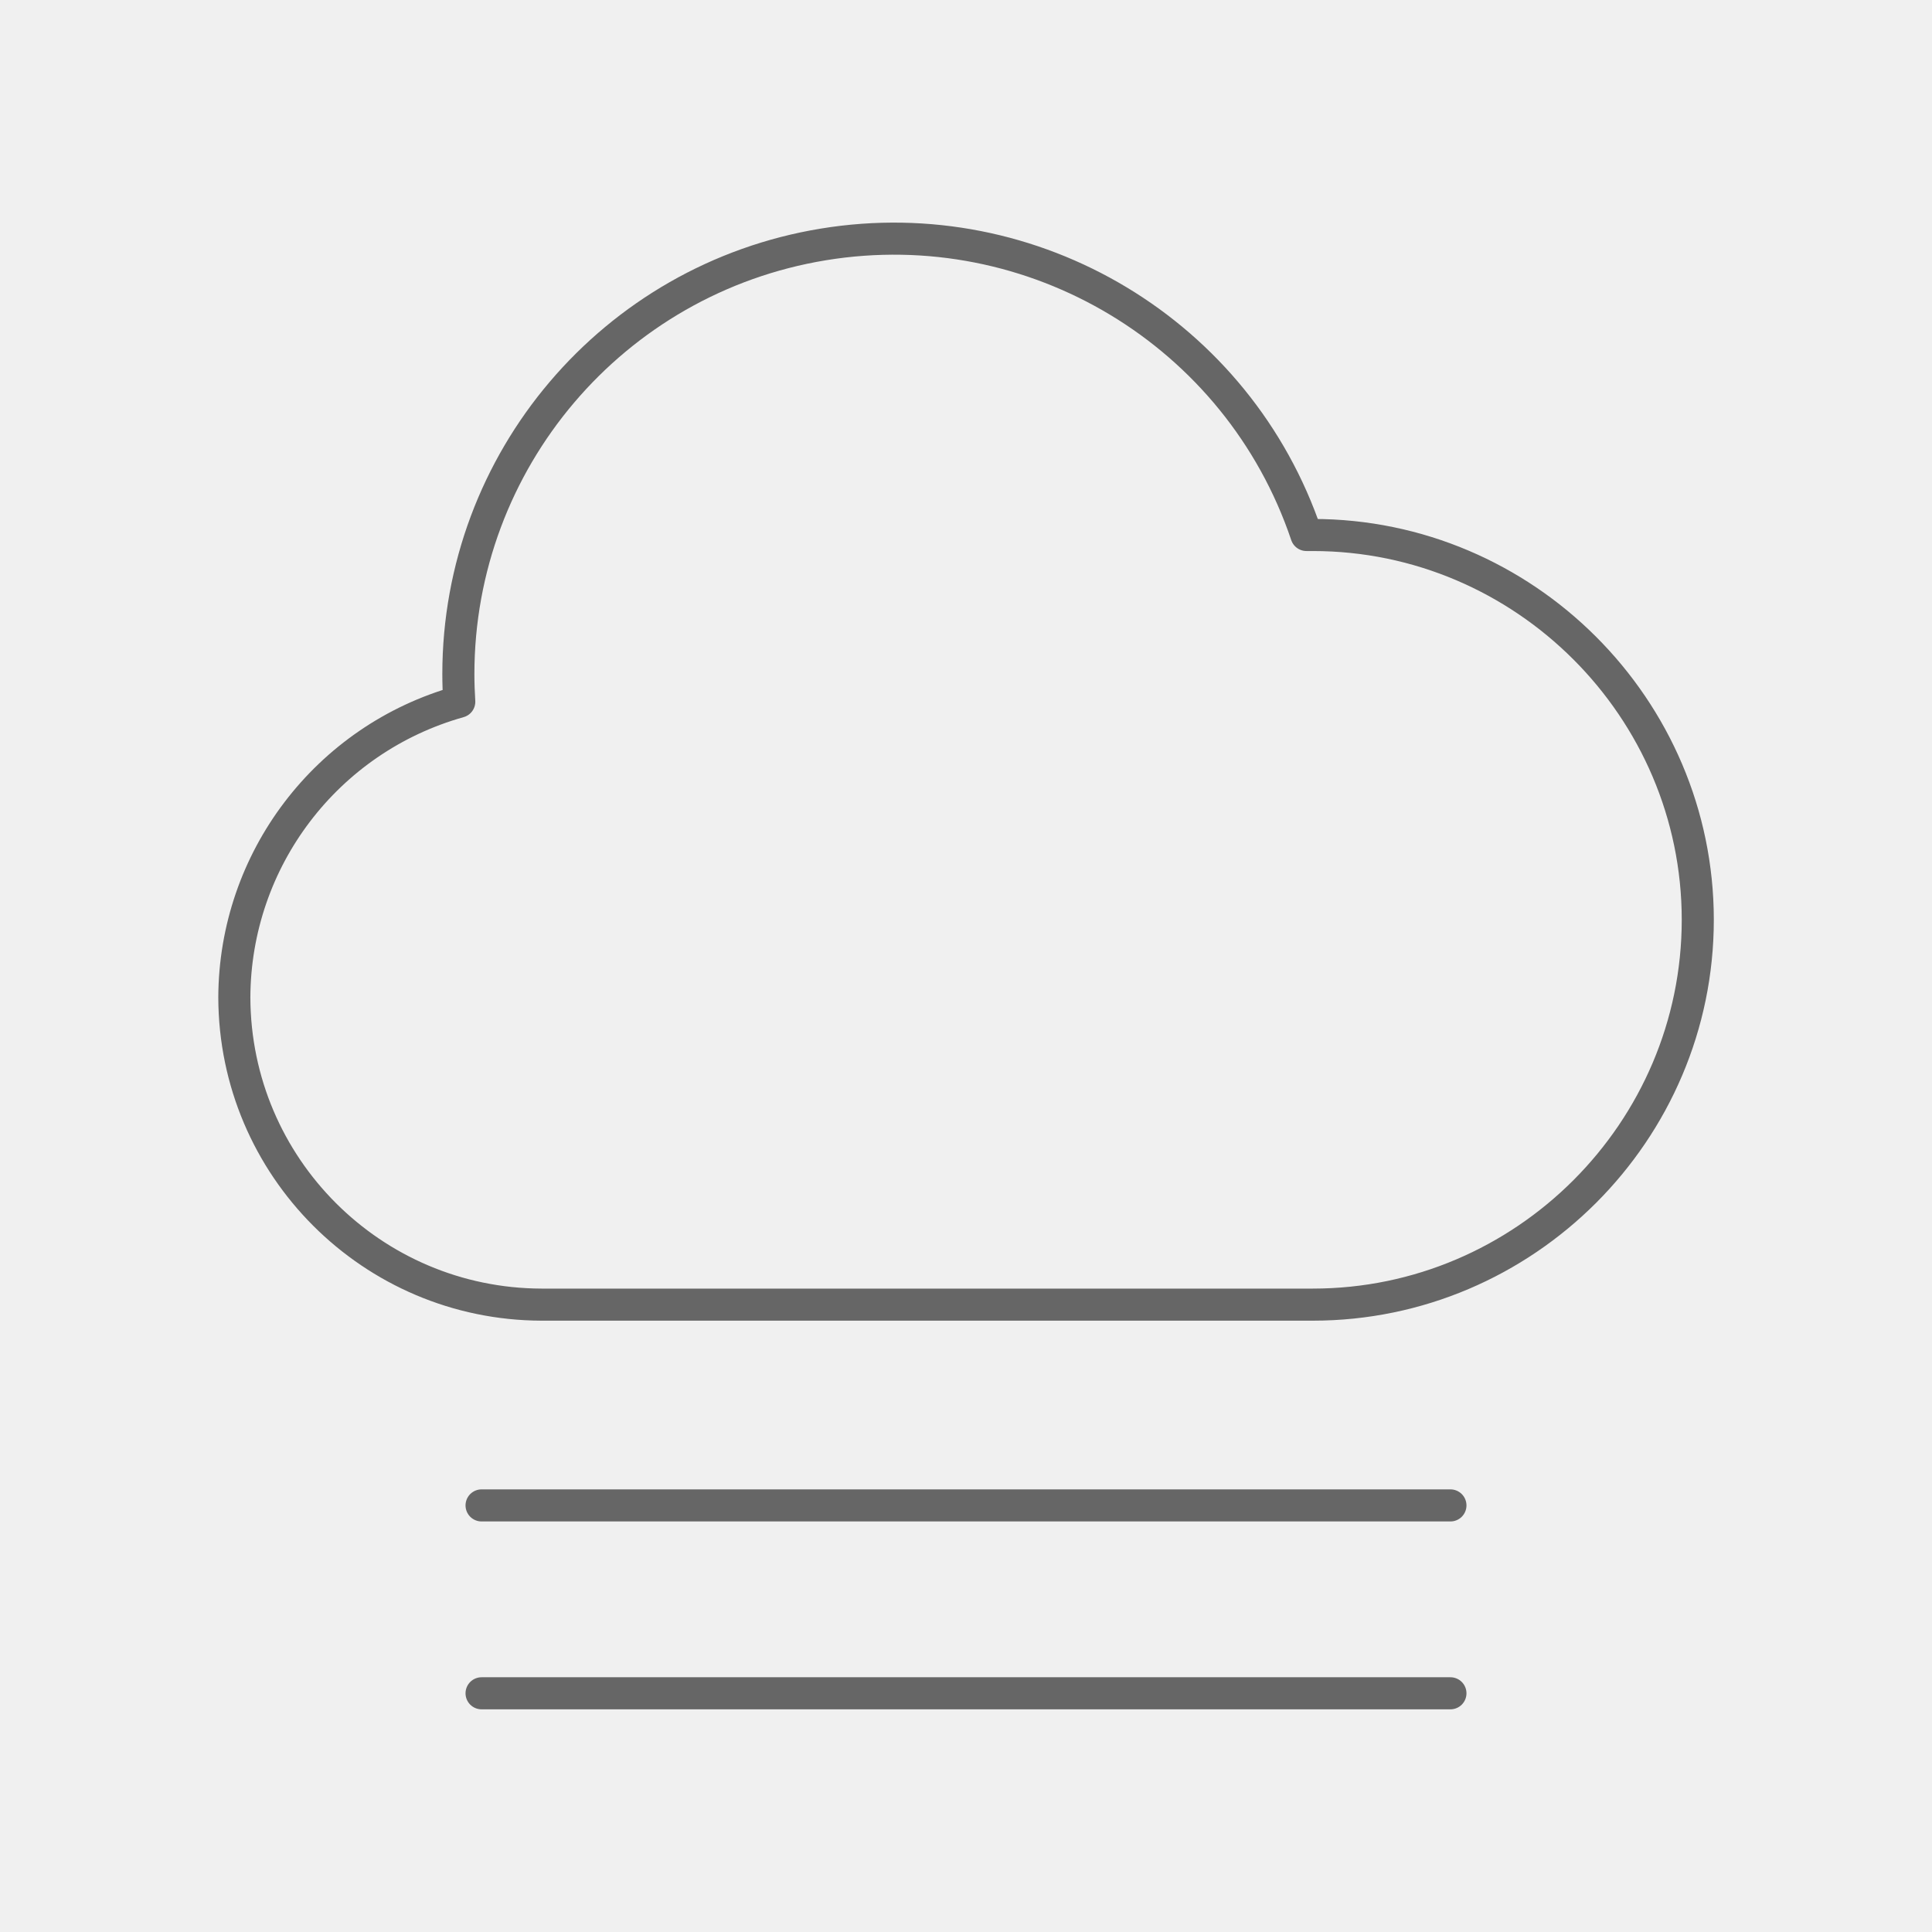
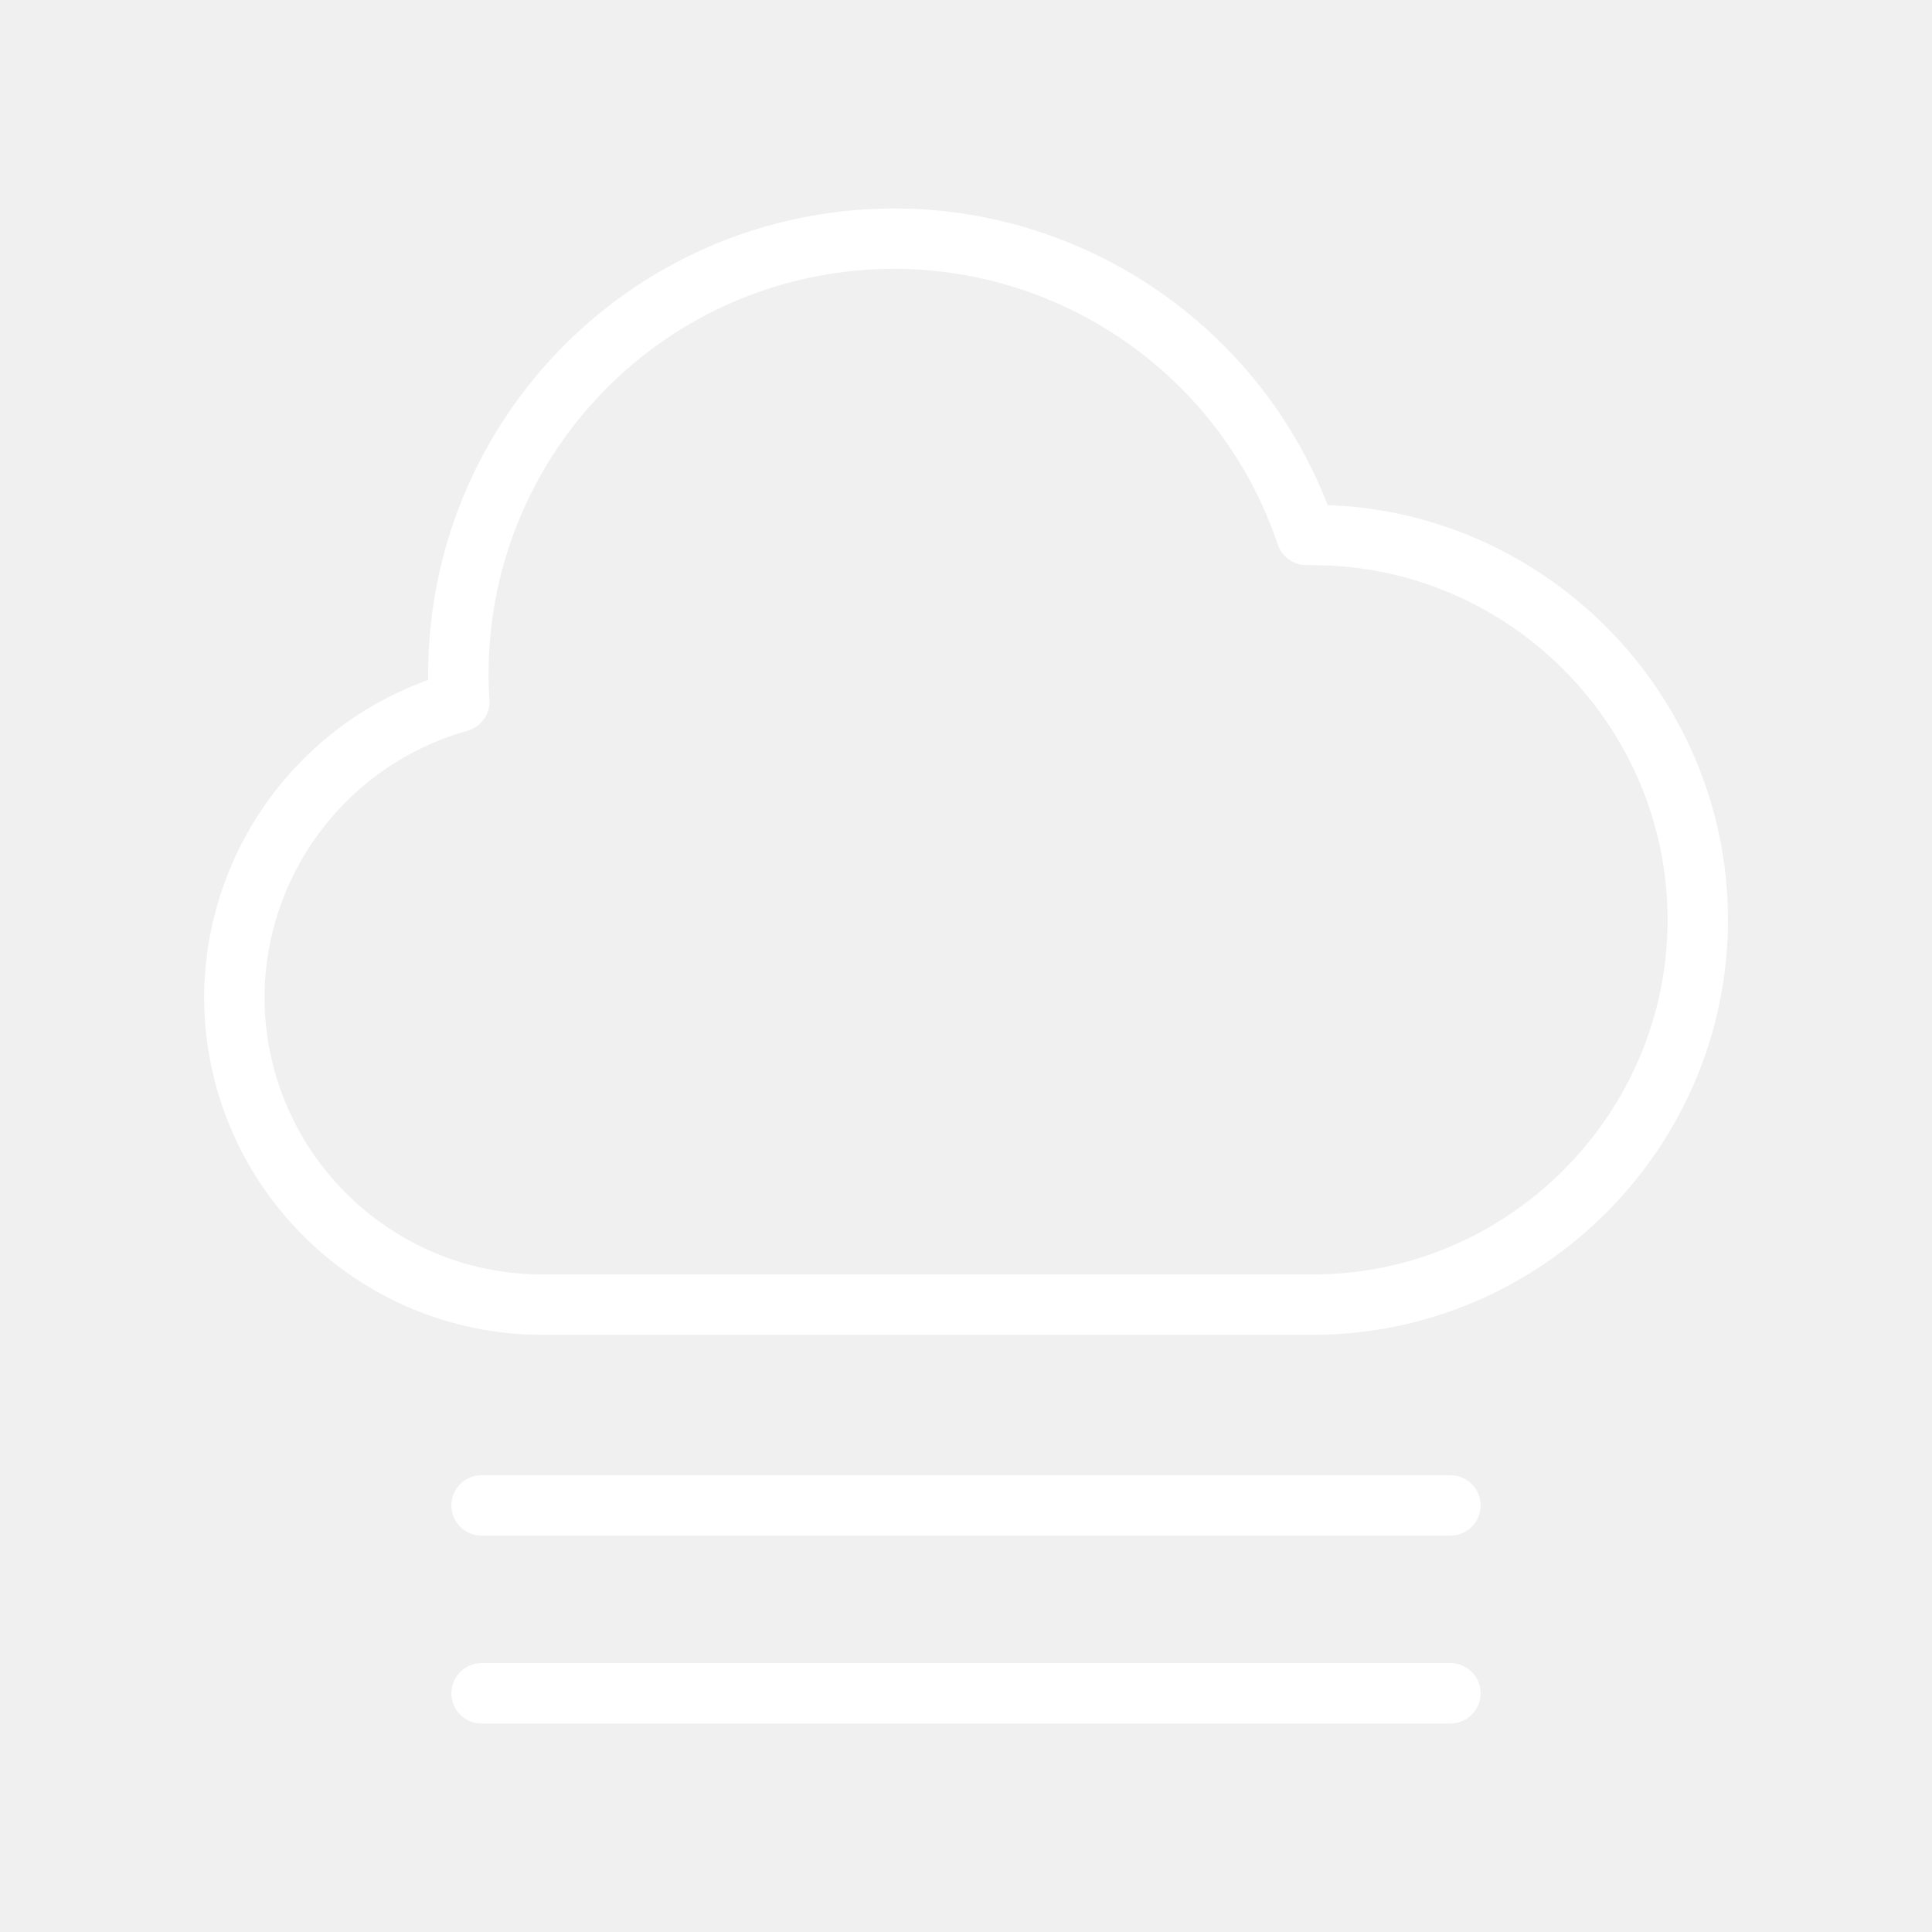
<svg xmlns="http://www.w3.org/2000/svg" id="Layer_1" data-name="Layer 1" viewBox="0 0 512 512">
  <defs>
-     <style>.cls-1{fill:none;stroke:#666;stroke-linecap:round;stroke-linejoin:round;stroke-width:8.5px}</style>
+     <style>.cls-1{fill:none;stroke:#fff;stroke-linecap:round;stroke-linejoin:round;stroke-width:16px}</style>
  </defs>
  <path class="cls-1" d="M347.93 141.78h-1.71a115.4 115.4 0 00-224.75 36.87c0 2.46.09 4.89.24 7.31a81.7 81.7 0 00-59.61 78.39 81.63 81.63 0 0081.39 81.39h204.44c56.09 0 102-45.89 102-102-.02-56.07-45.93-101.96-102-101.96zM384.38 398.95H127.62M384.38 448.74H127.62" />
</svg>
